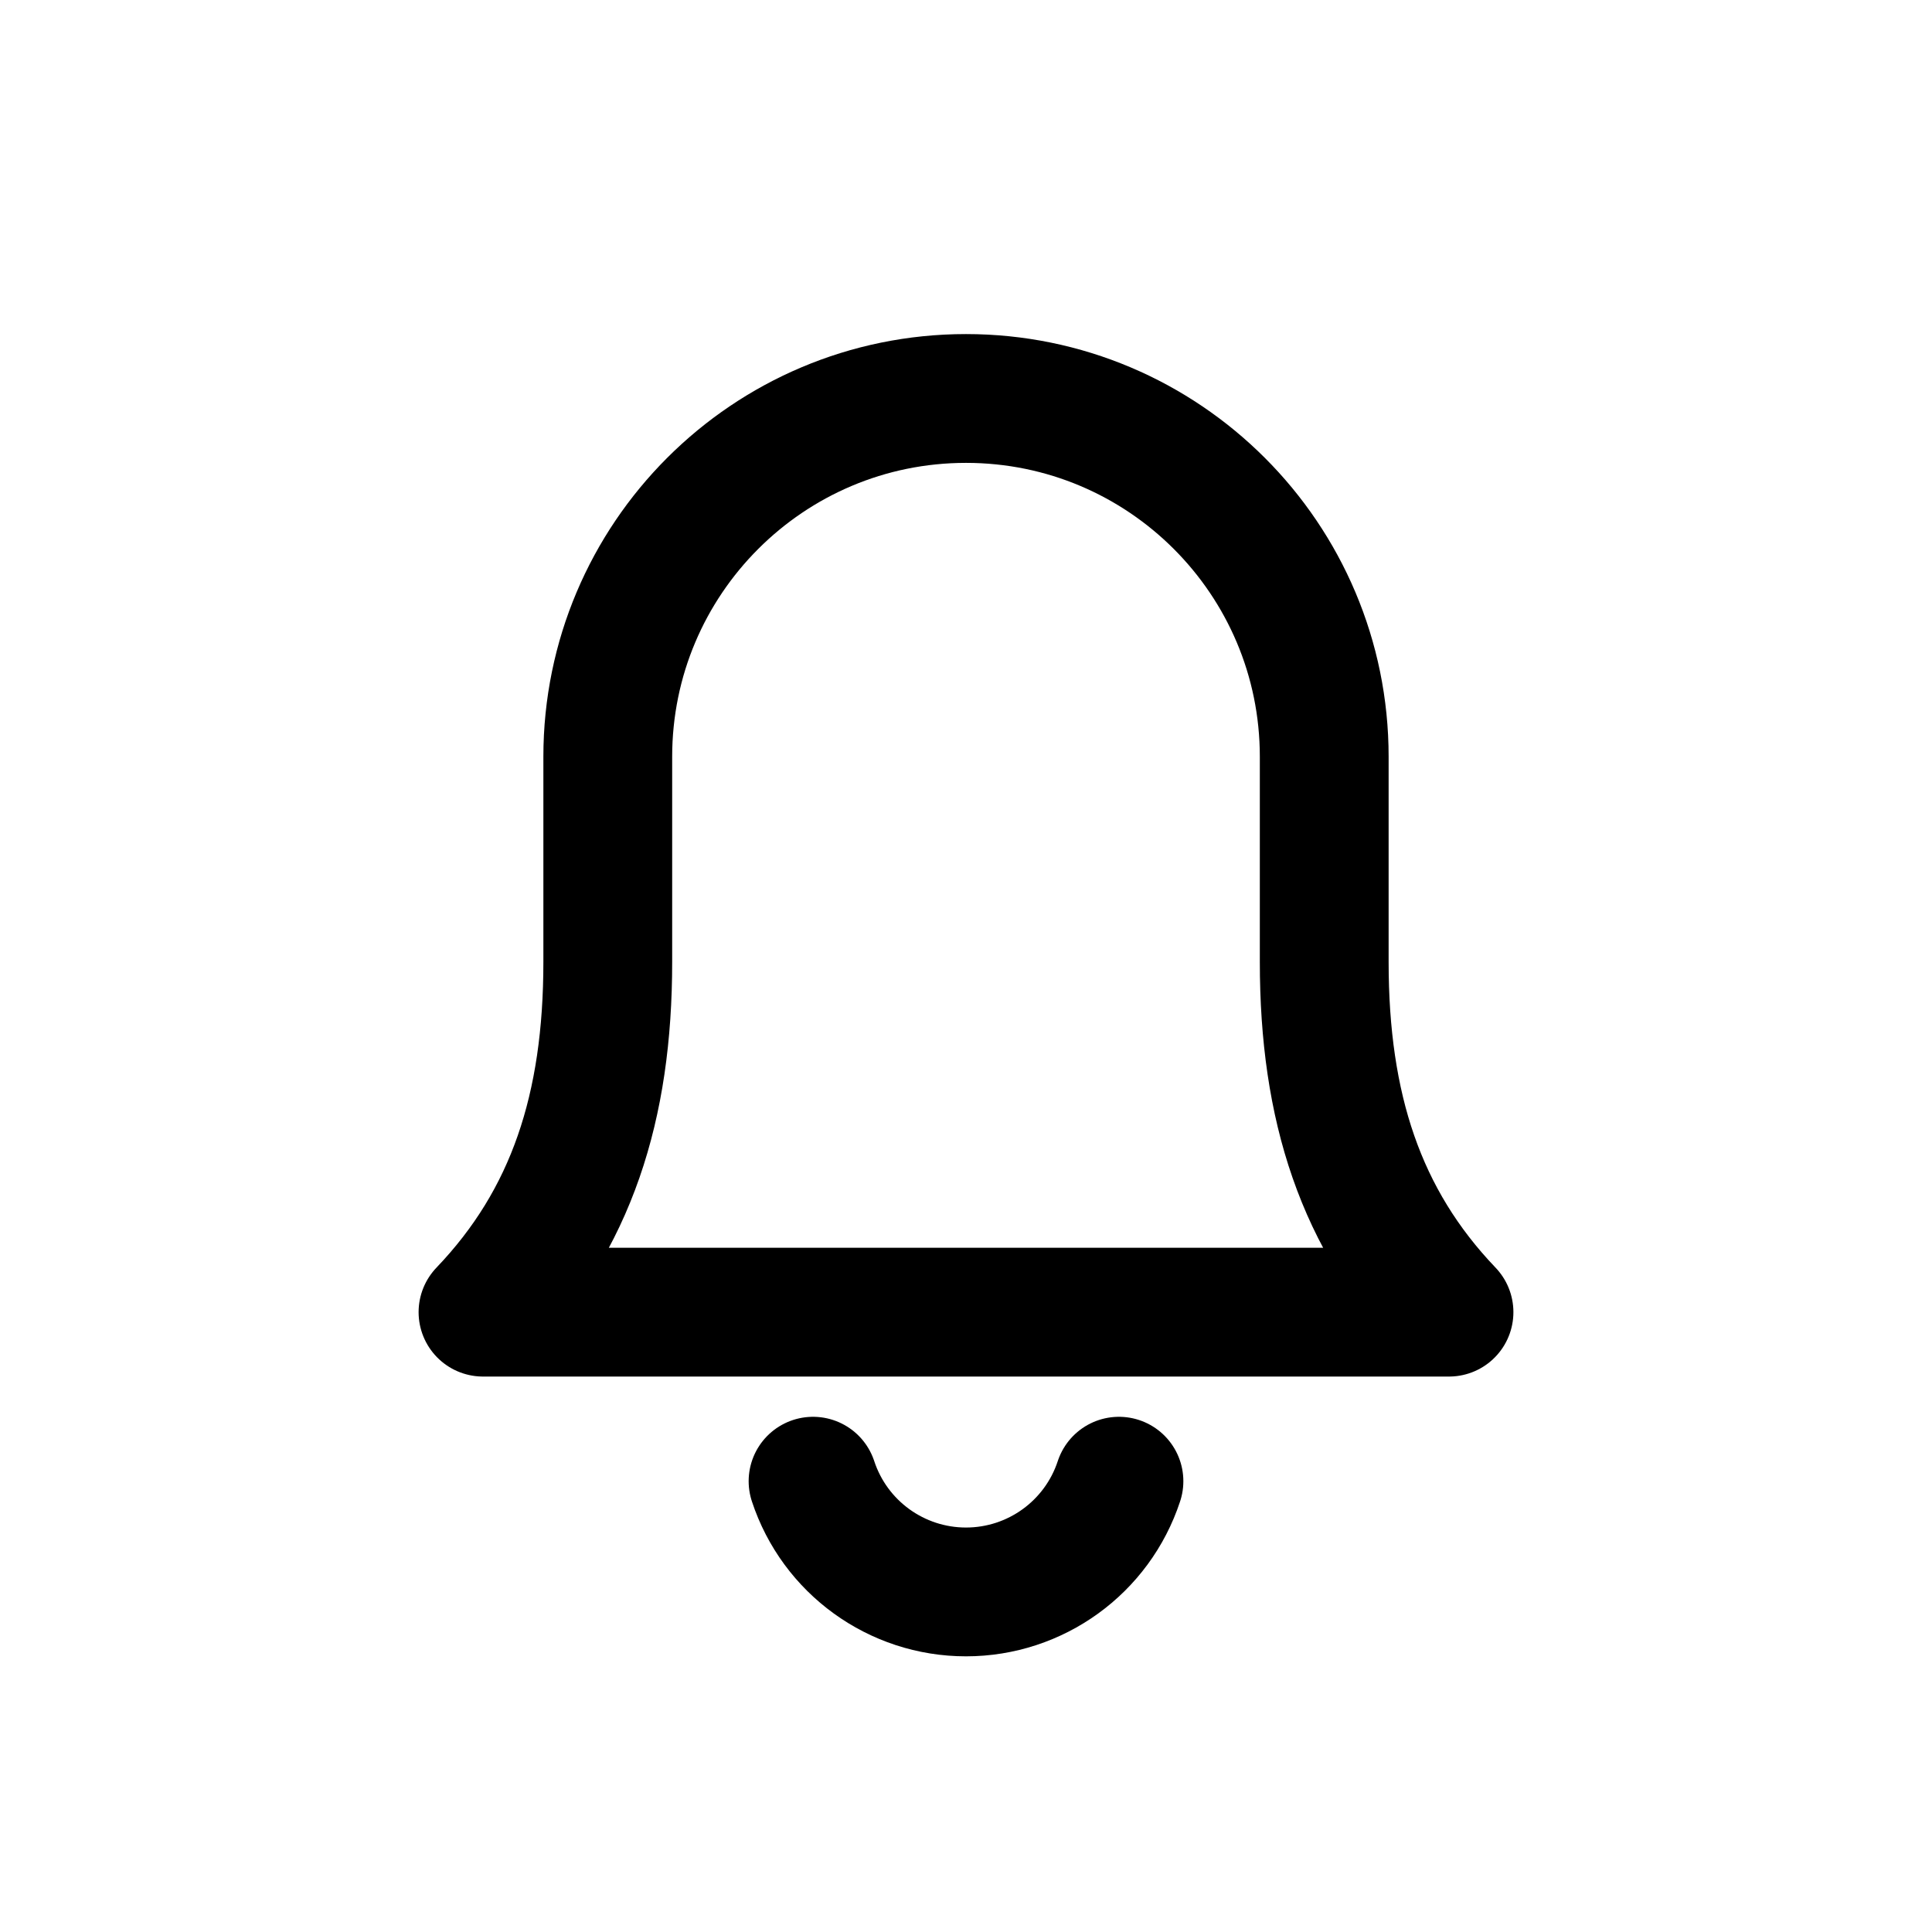
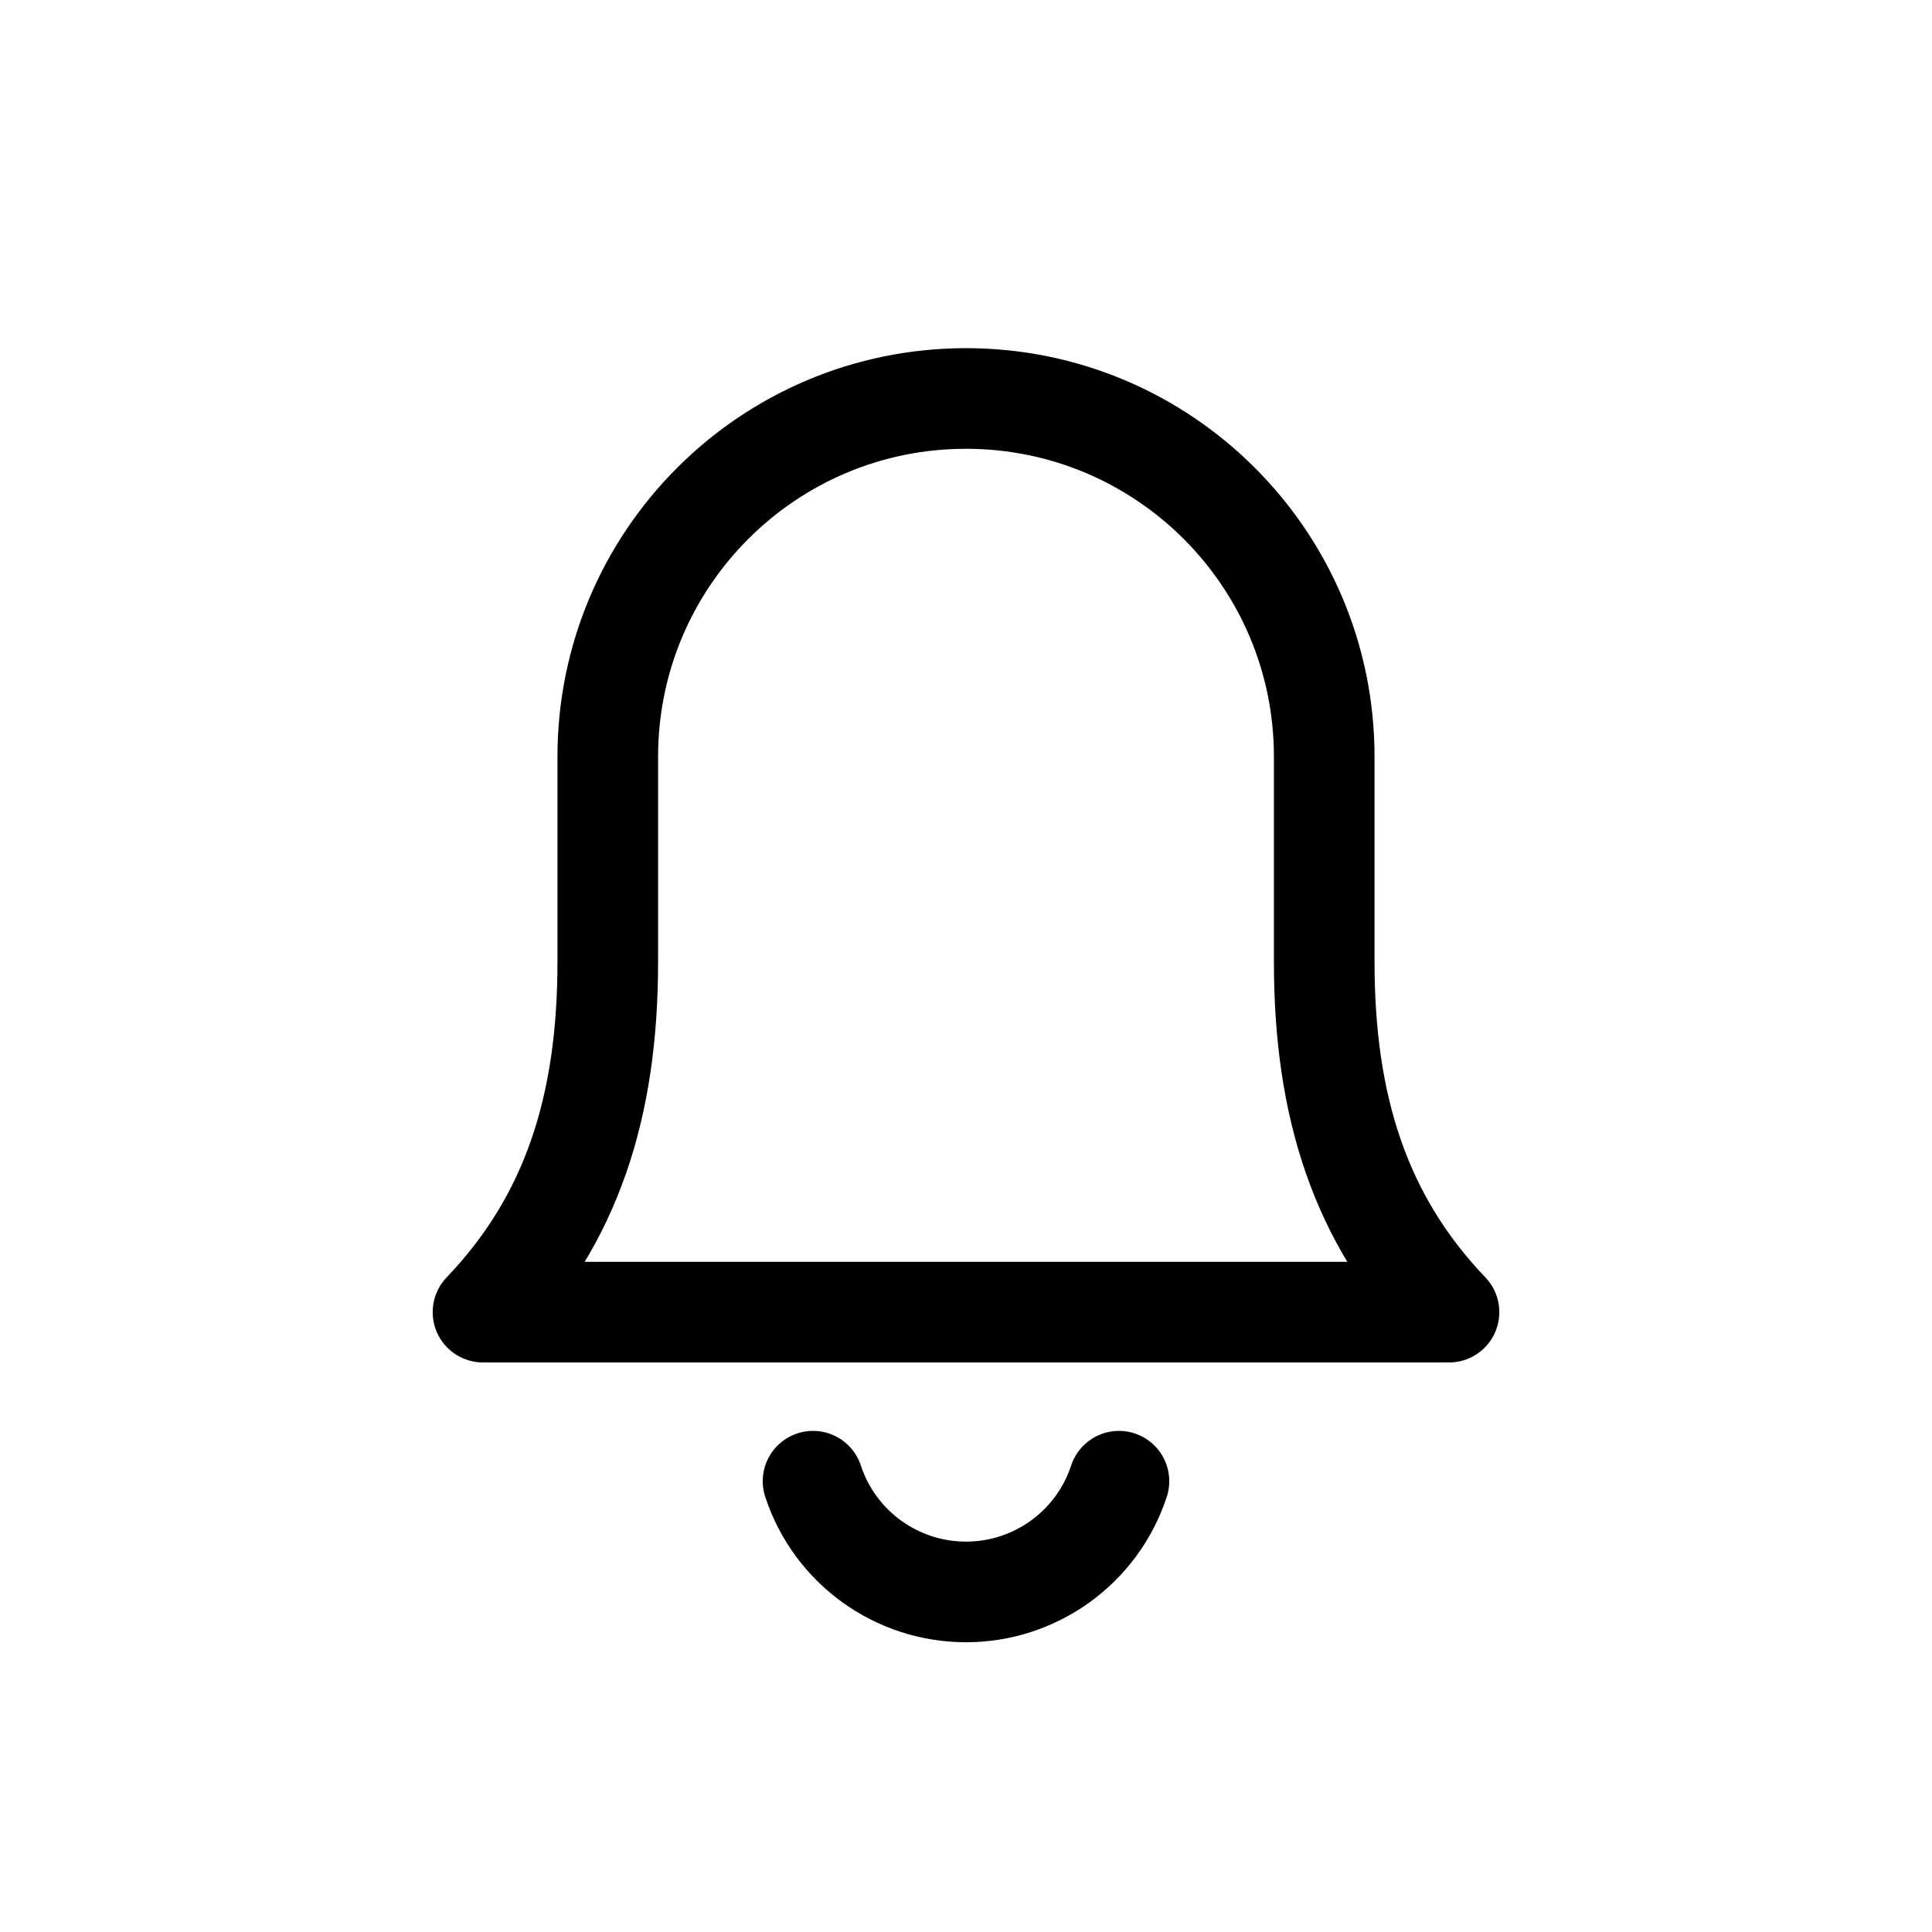
<svg xmlns="http://www.w3.org/2000/svg" width="24" height="24" viewBox="0 0 24 24" fill="none" stroke="currentColor">
-   <g stroke="currentColor" stroke-width="1.6" stroke-linecap="round" stroke-linejoin="round">
+   <g stroke="currentColor" stroke-width="1.25" stroke-linecap="round" stroke-linejoin="round">
    <path d="M18 16.3H6c1.1-1.15 1.55-2.55 1.55-4.35V9.4a4.45 4.45 0 0 1 8.9 0v2.55c0 1.8.45 3.2 1.55 4.35z" />
    <path d="M10.1 18.4a2 2 0 0 0 3.8 0" />
  </g>
</svg>
